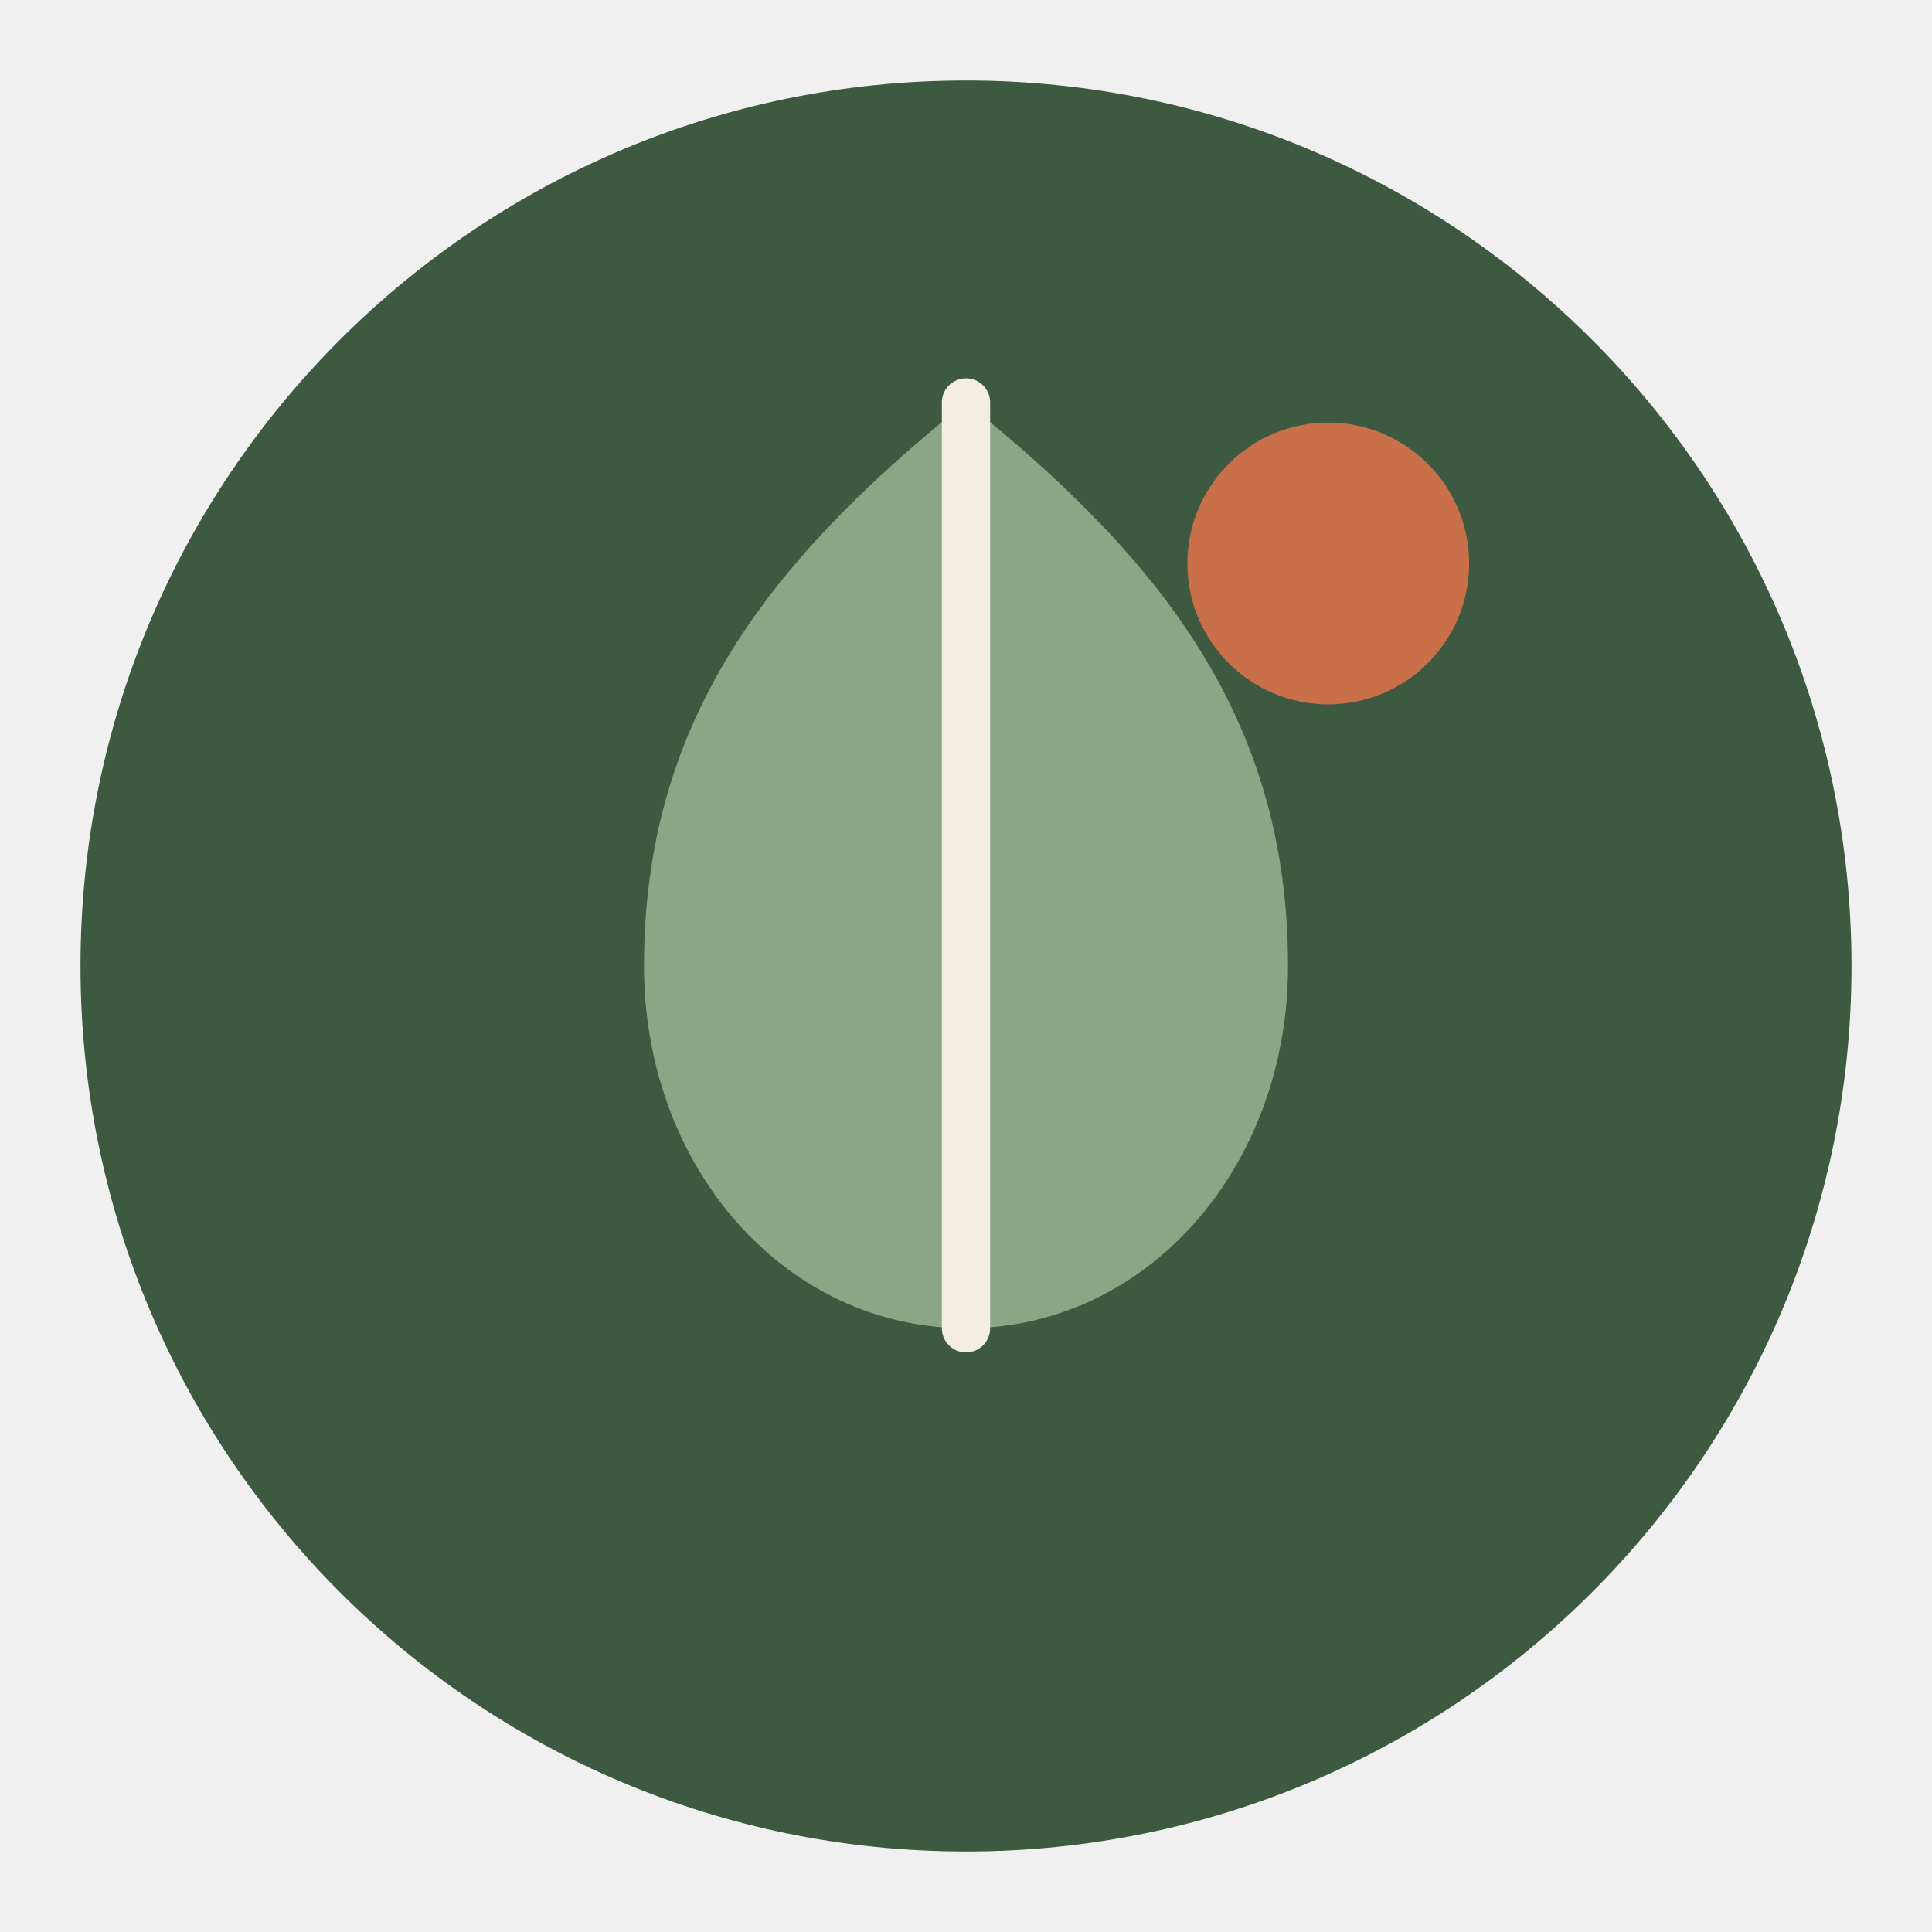
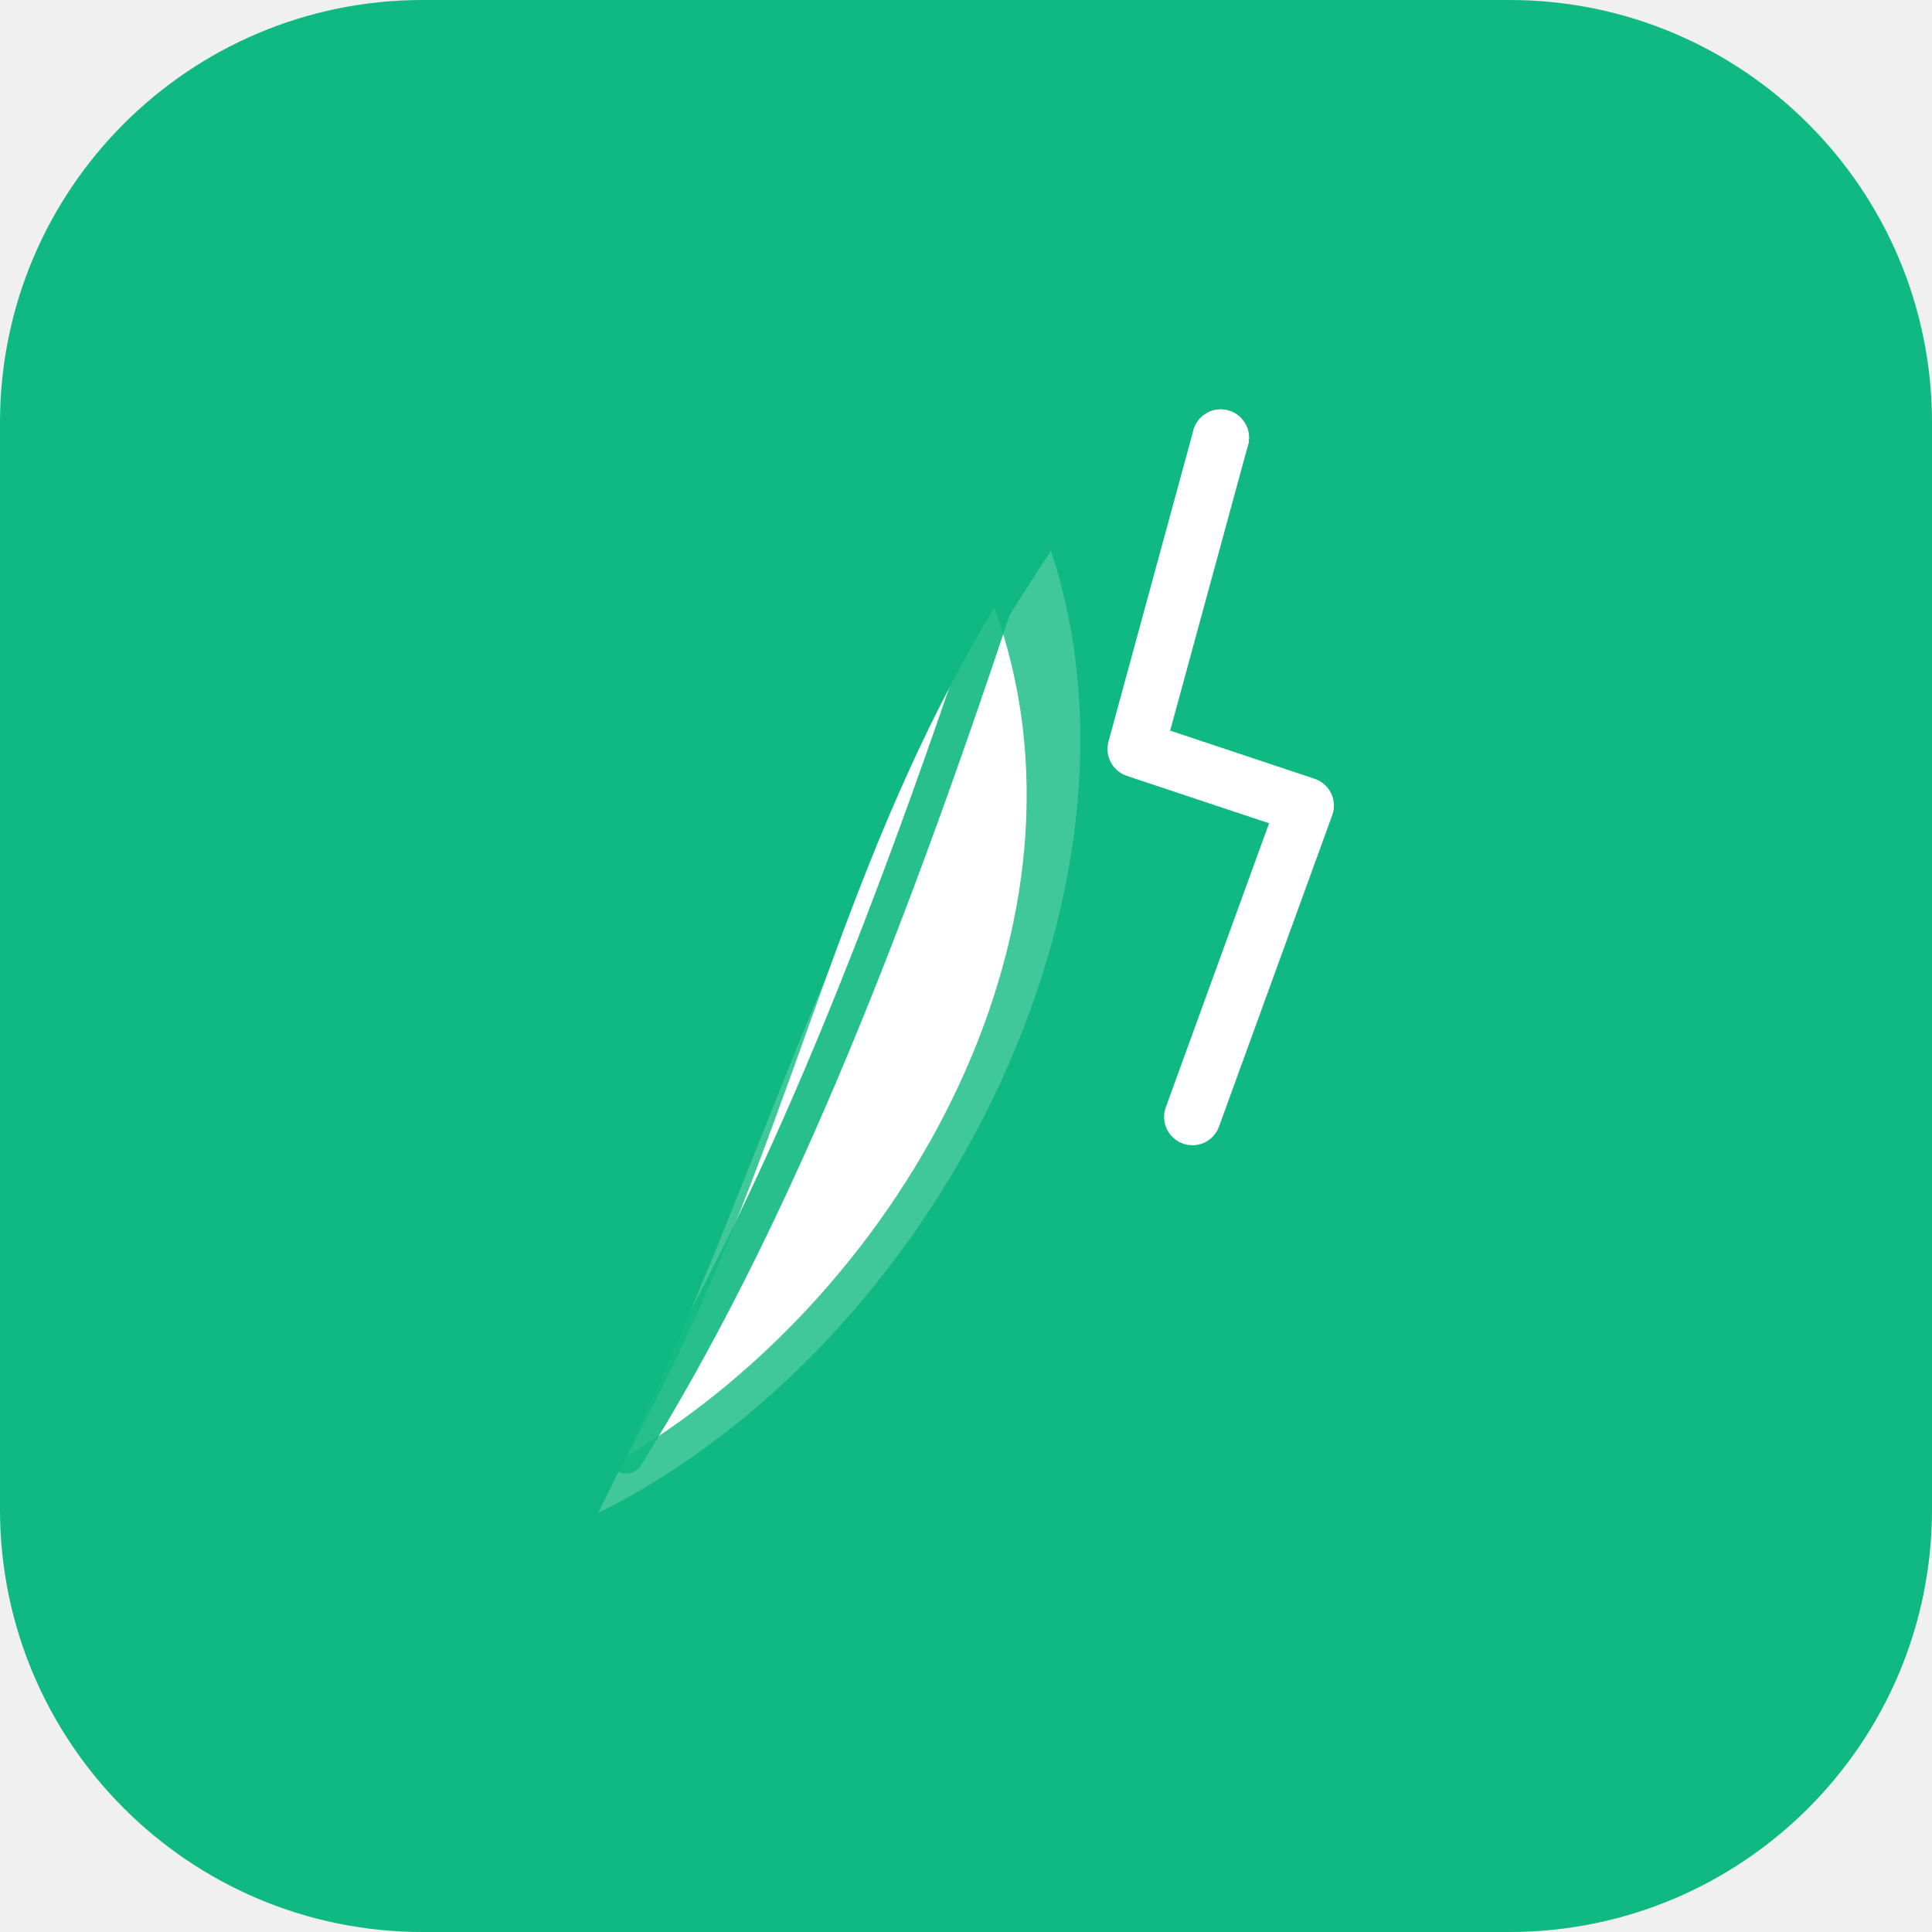
- <svg xmlns="http://www.w3.org/2000/svg" viewBox="0 0 48 48">
-   <circle cx="24" cy="24" r="22" fill="#3d5a40" />
-   <path d="M24 10c-5 4-8 8-8 14 0 5 3.5 9 8 9s8-4 8-9c0-6-3-10-8-14z" fill="#8aa785" />
-   <path d="M24 10v23" stroke="#f3ede2" stroke-width="1.2" stroke-linecap="round" />
-   <circle cx="33" cy="14" r="3.5" fill="#c96f4a" />
+ <svg xmlns="http://www.w3.org/2000/svg" viewBox="0 0 512 512">
+   <rect width="512" height="512" rx="112" fill="#10b981" />
+   <g transform="translate(98.5,86) scale(1.5)">
+     <path d="M120 40 C140 100, 100 180, 40 210 C70 150, 80 100, 120 40 Z" fill="#fff" opacity="0.2" />
+     <path d="M110 50 C130 105, 95 170, 45 200 C75 145, 80 100, 110 50 Z" fill="#fff" />
+     <path d="M110 50 C90 110, 70 160, 45 200" stroke="#10b981" stroke-width="6" stroke-linecap="round" fill="none" opacity="0.9" />
+     <path d="M150 20 L135 75 L165 85 L145 140" fill="none" stroke="#fff" stroke-width="10" stroke-linecap="round" stroke-linejoin="round" />
+     <circle cx="150" cy="20" r="5" fill="#fff" />
+   </g>
</svg>
